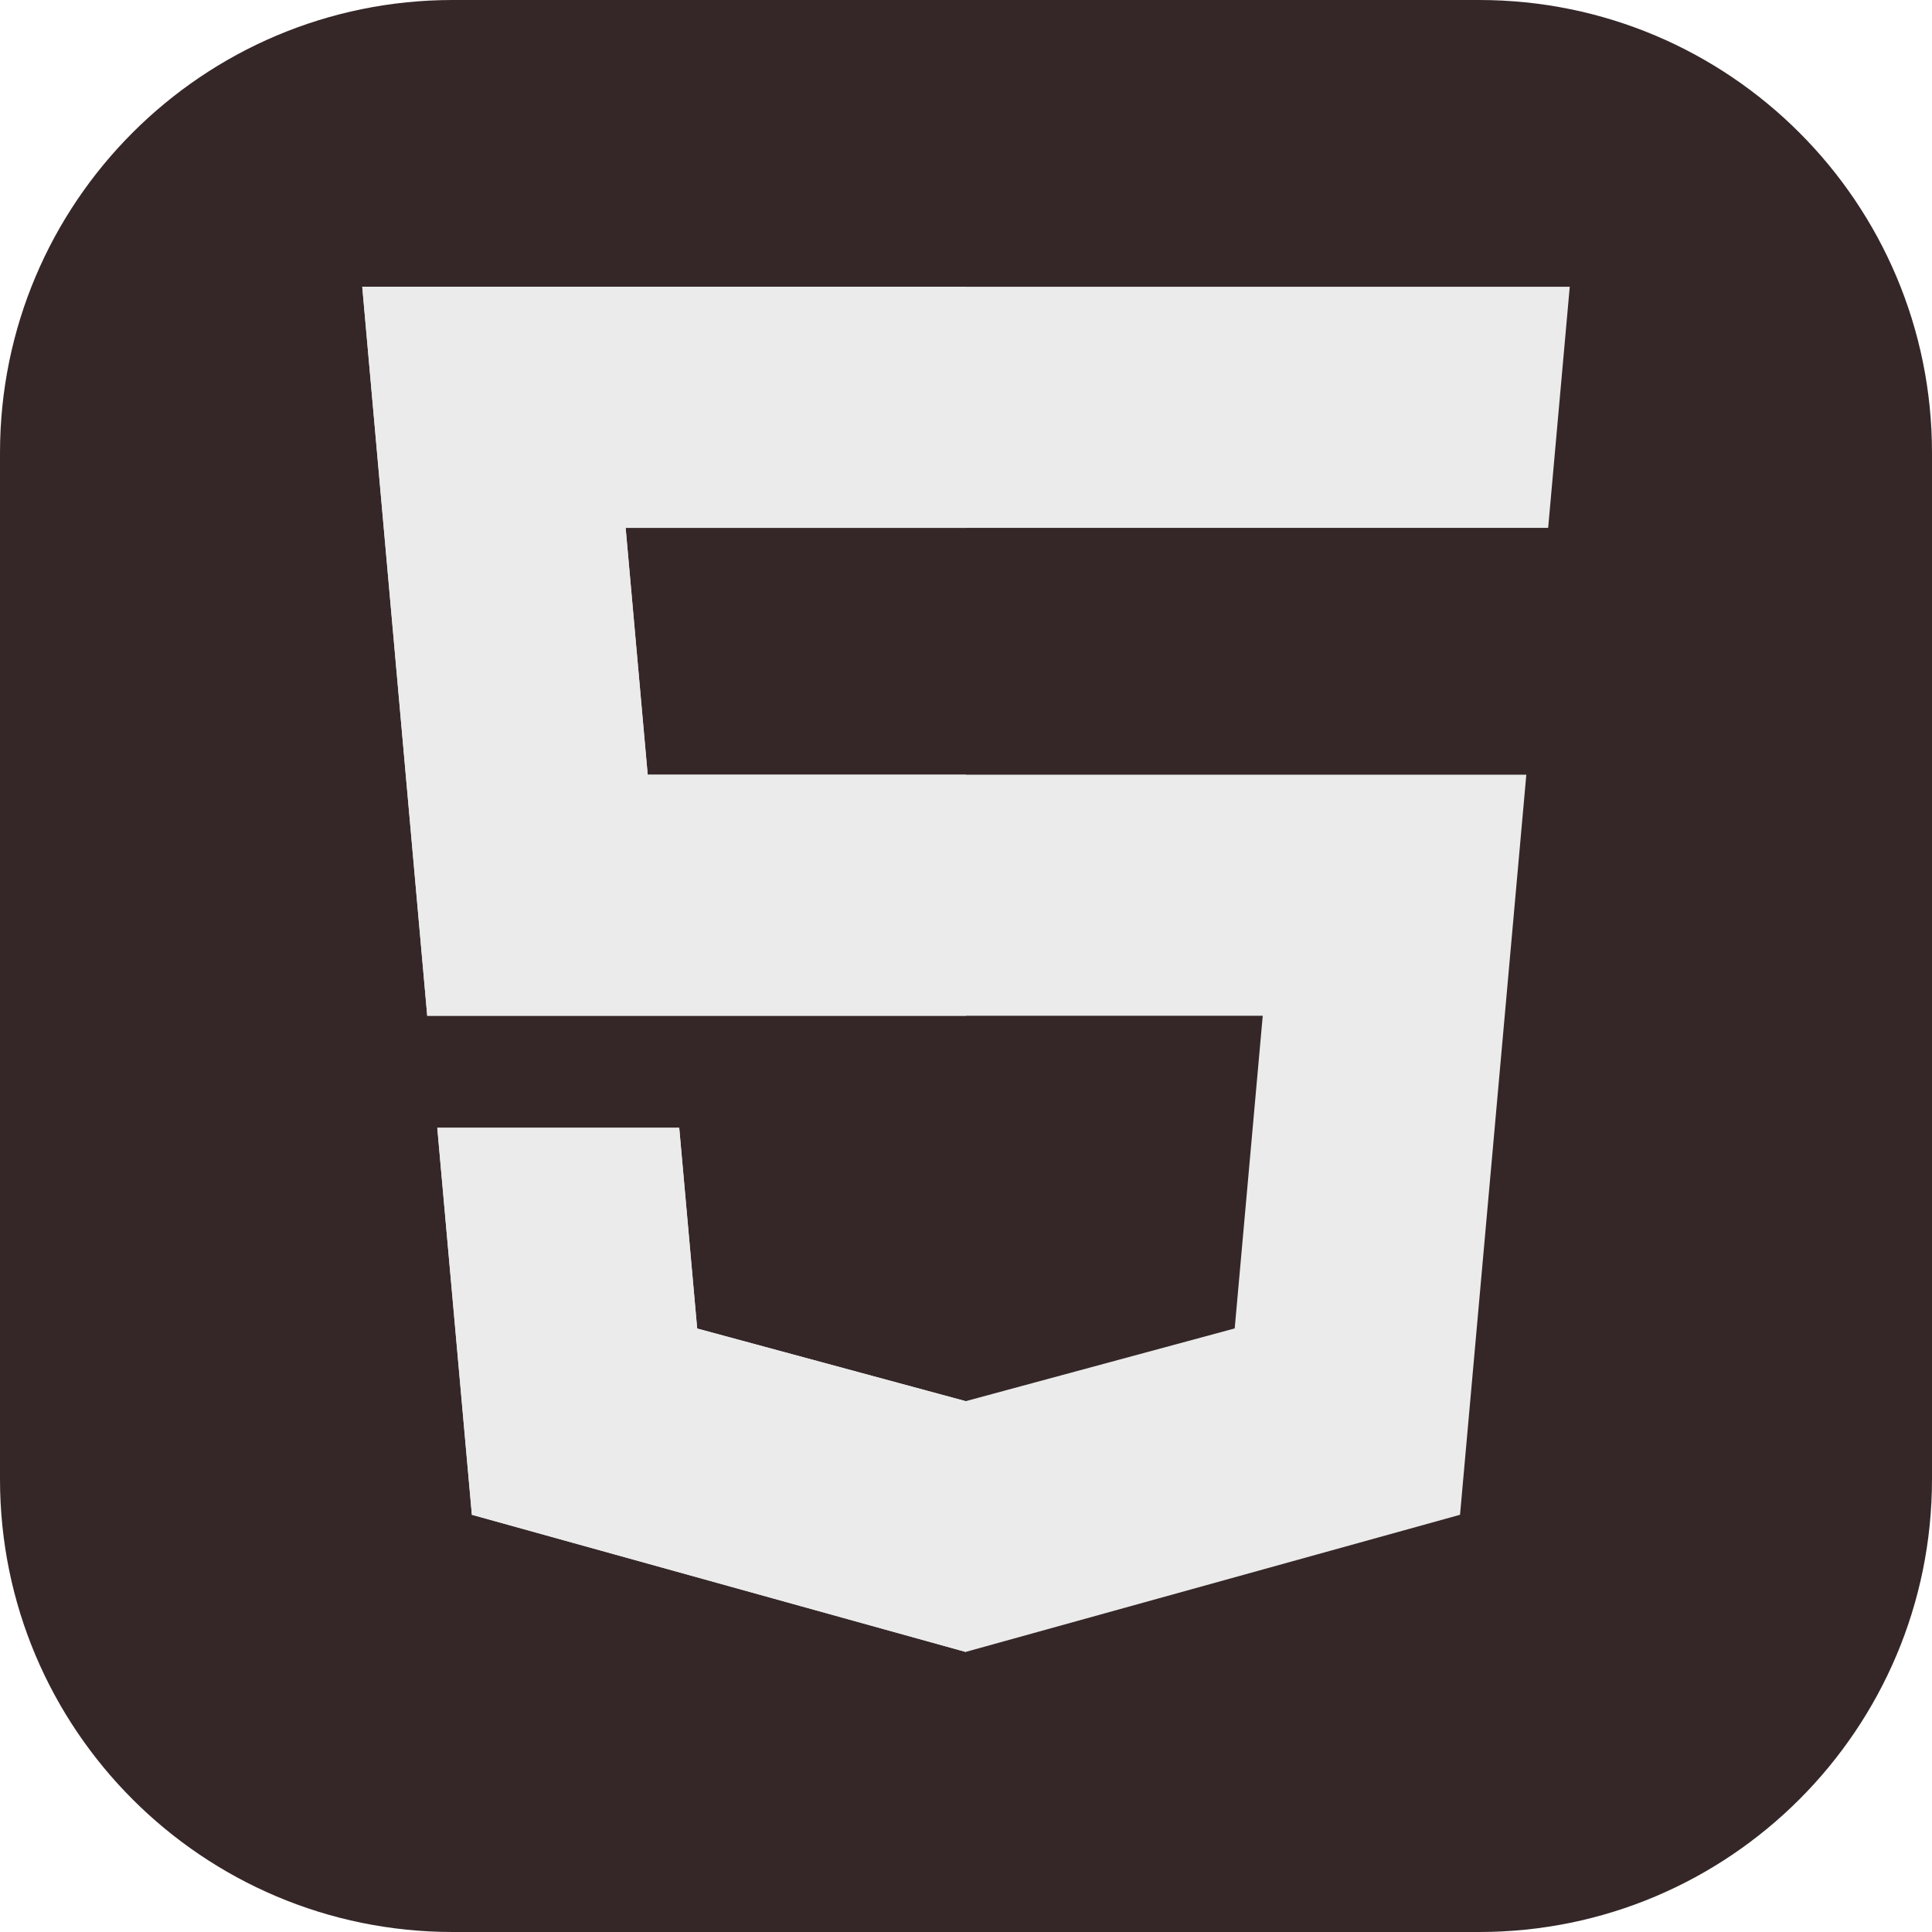
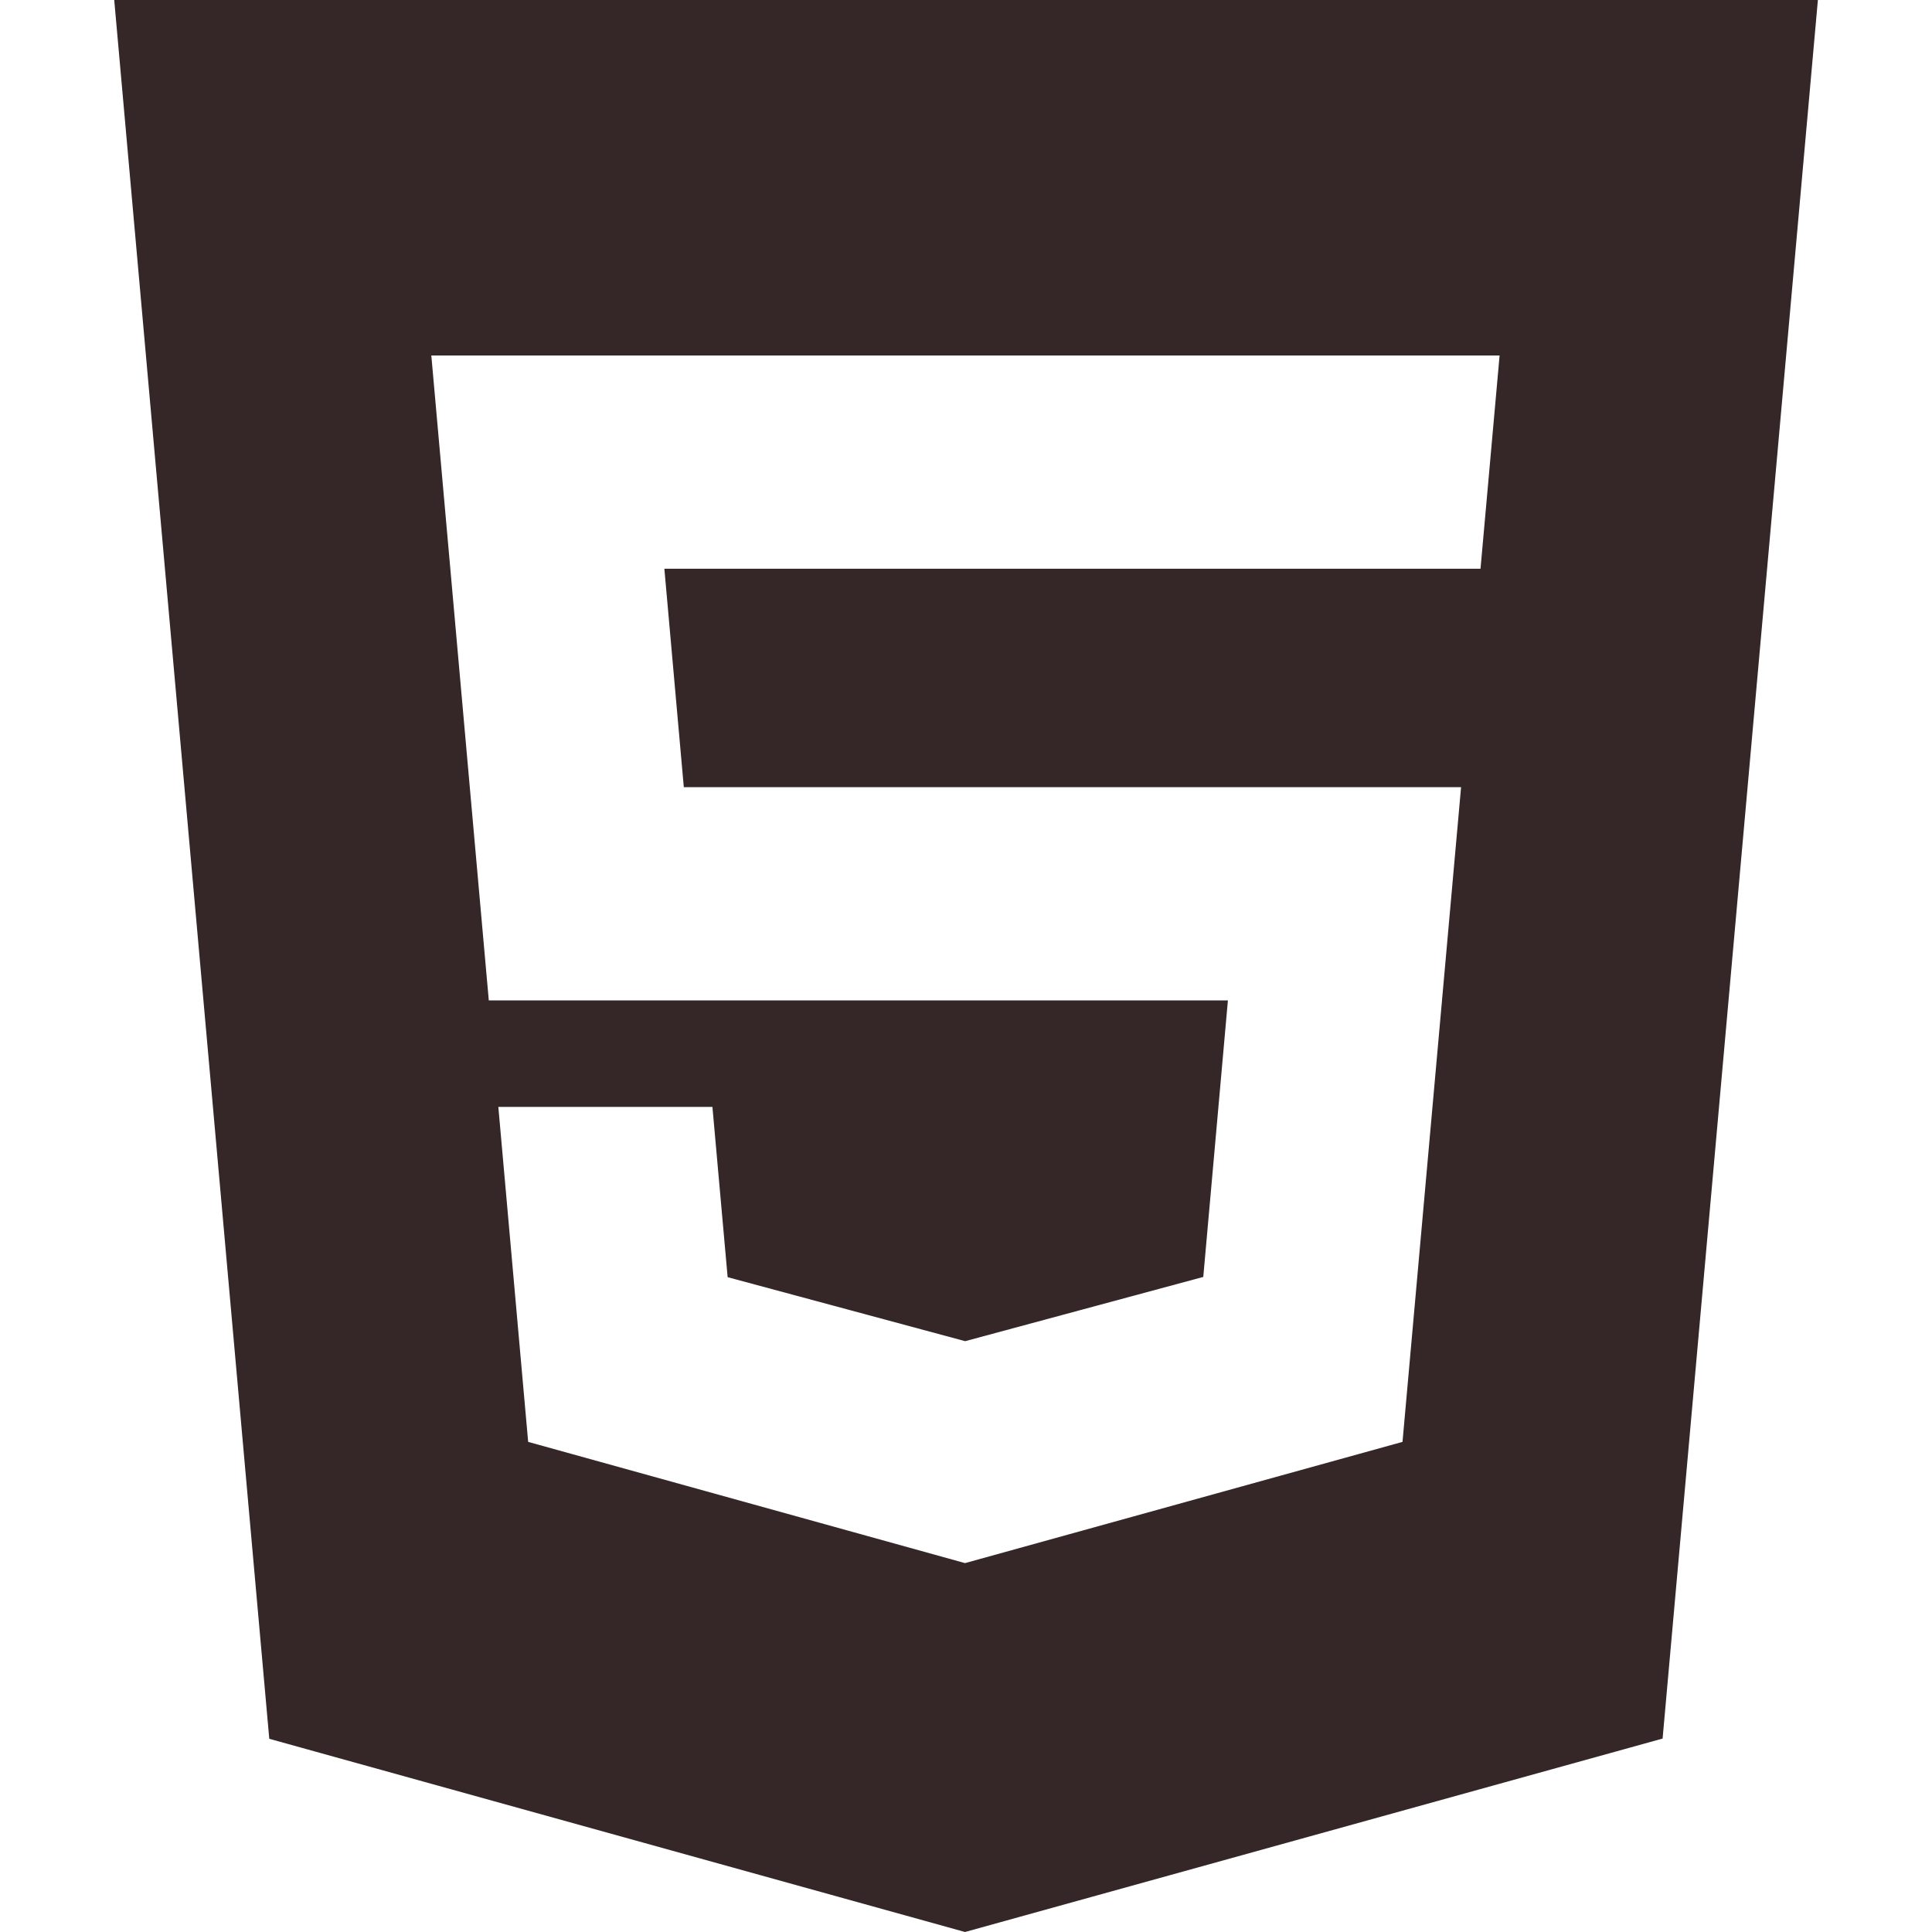
- <svg xmlns="http://www.w3.org/2000/svg" width="75" height="75" viewBox="0 0 256 256">
-   <g fill="none">
-     <rect width="256" height="256" fill="#352728" rx="60" />
-     <path fill="#EBEBEB" d="m48 38l8.61 96.593h110.71l-3.715 41.43l-35.646 9.638l-35.579-9.624l-2.379-26.602H57.94l4.585 51.281l65.427 18.172l65.51-18.172l8.783-98.061H85.824l-2.923-32.71h122.238L208 38H48Z" />
-     <path fill="#EBEBEB" d="M128 38H48l8.61 96.593H128v-31.938H85.824l-2.923-32.71H128V38Zm0 147.647l-.041.014l-35.579-9.624l-2.379-26.602H57.94l4.585 51.281l65.427 18.172l.049-.014v-33.227Z" />
-   </g>
+ <svg xmlns="http://www.w3.org/2000/svg" width="75" height="75" viewBox="0 0 16 16">
+   <path fill="#352728" d="M.946 0L2.23 14.4L7.992 16l5.777-1.602L15.055 0H.947zM12.26 4.71H5.502l.161 1.809H12.1l-.485 5.422l-3.623 1.004l-3.618-1.004l-.247-2.774H5.9l.126 1.41l1.967.53l.004-.001l1.968-.531l.204-2.29H4.048l-.476-5.341h8.847l-.158 1.766z" />
</svg>
